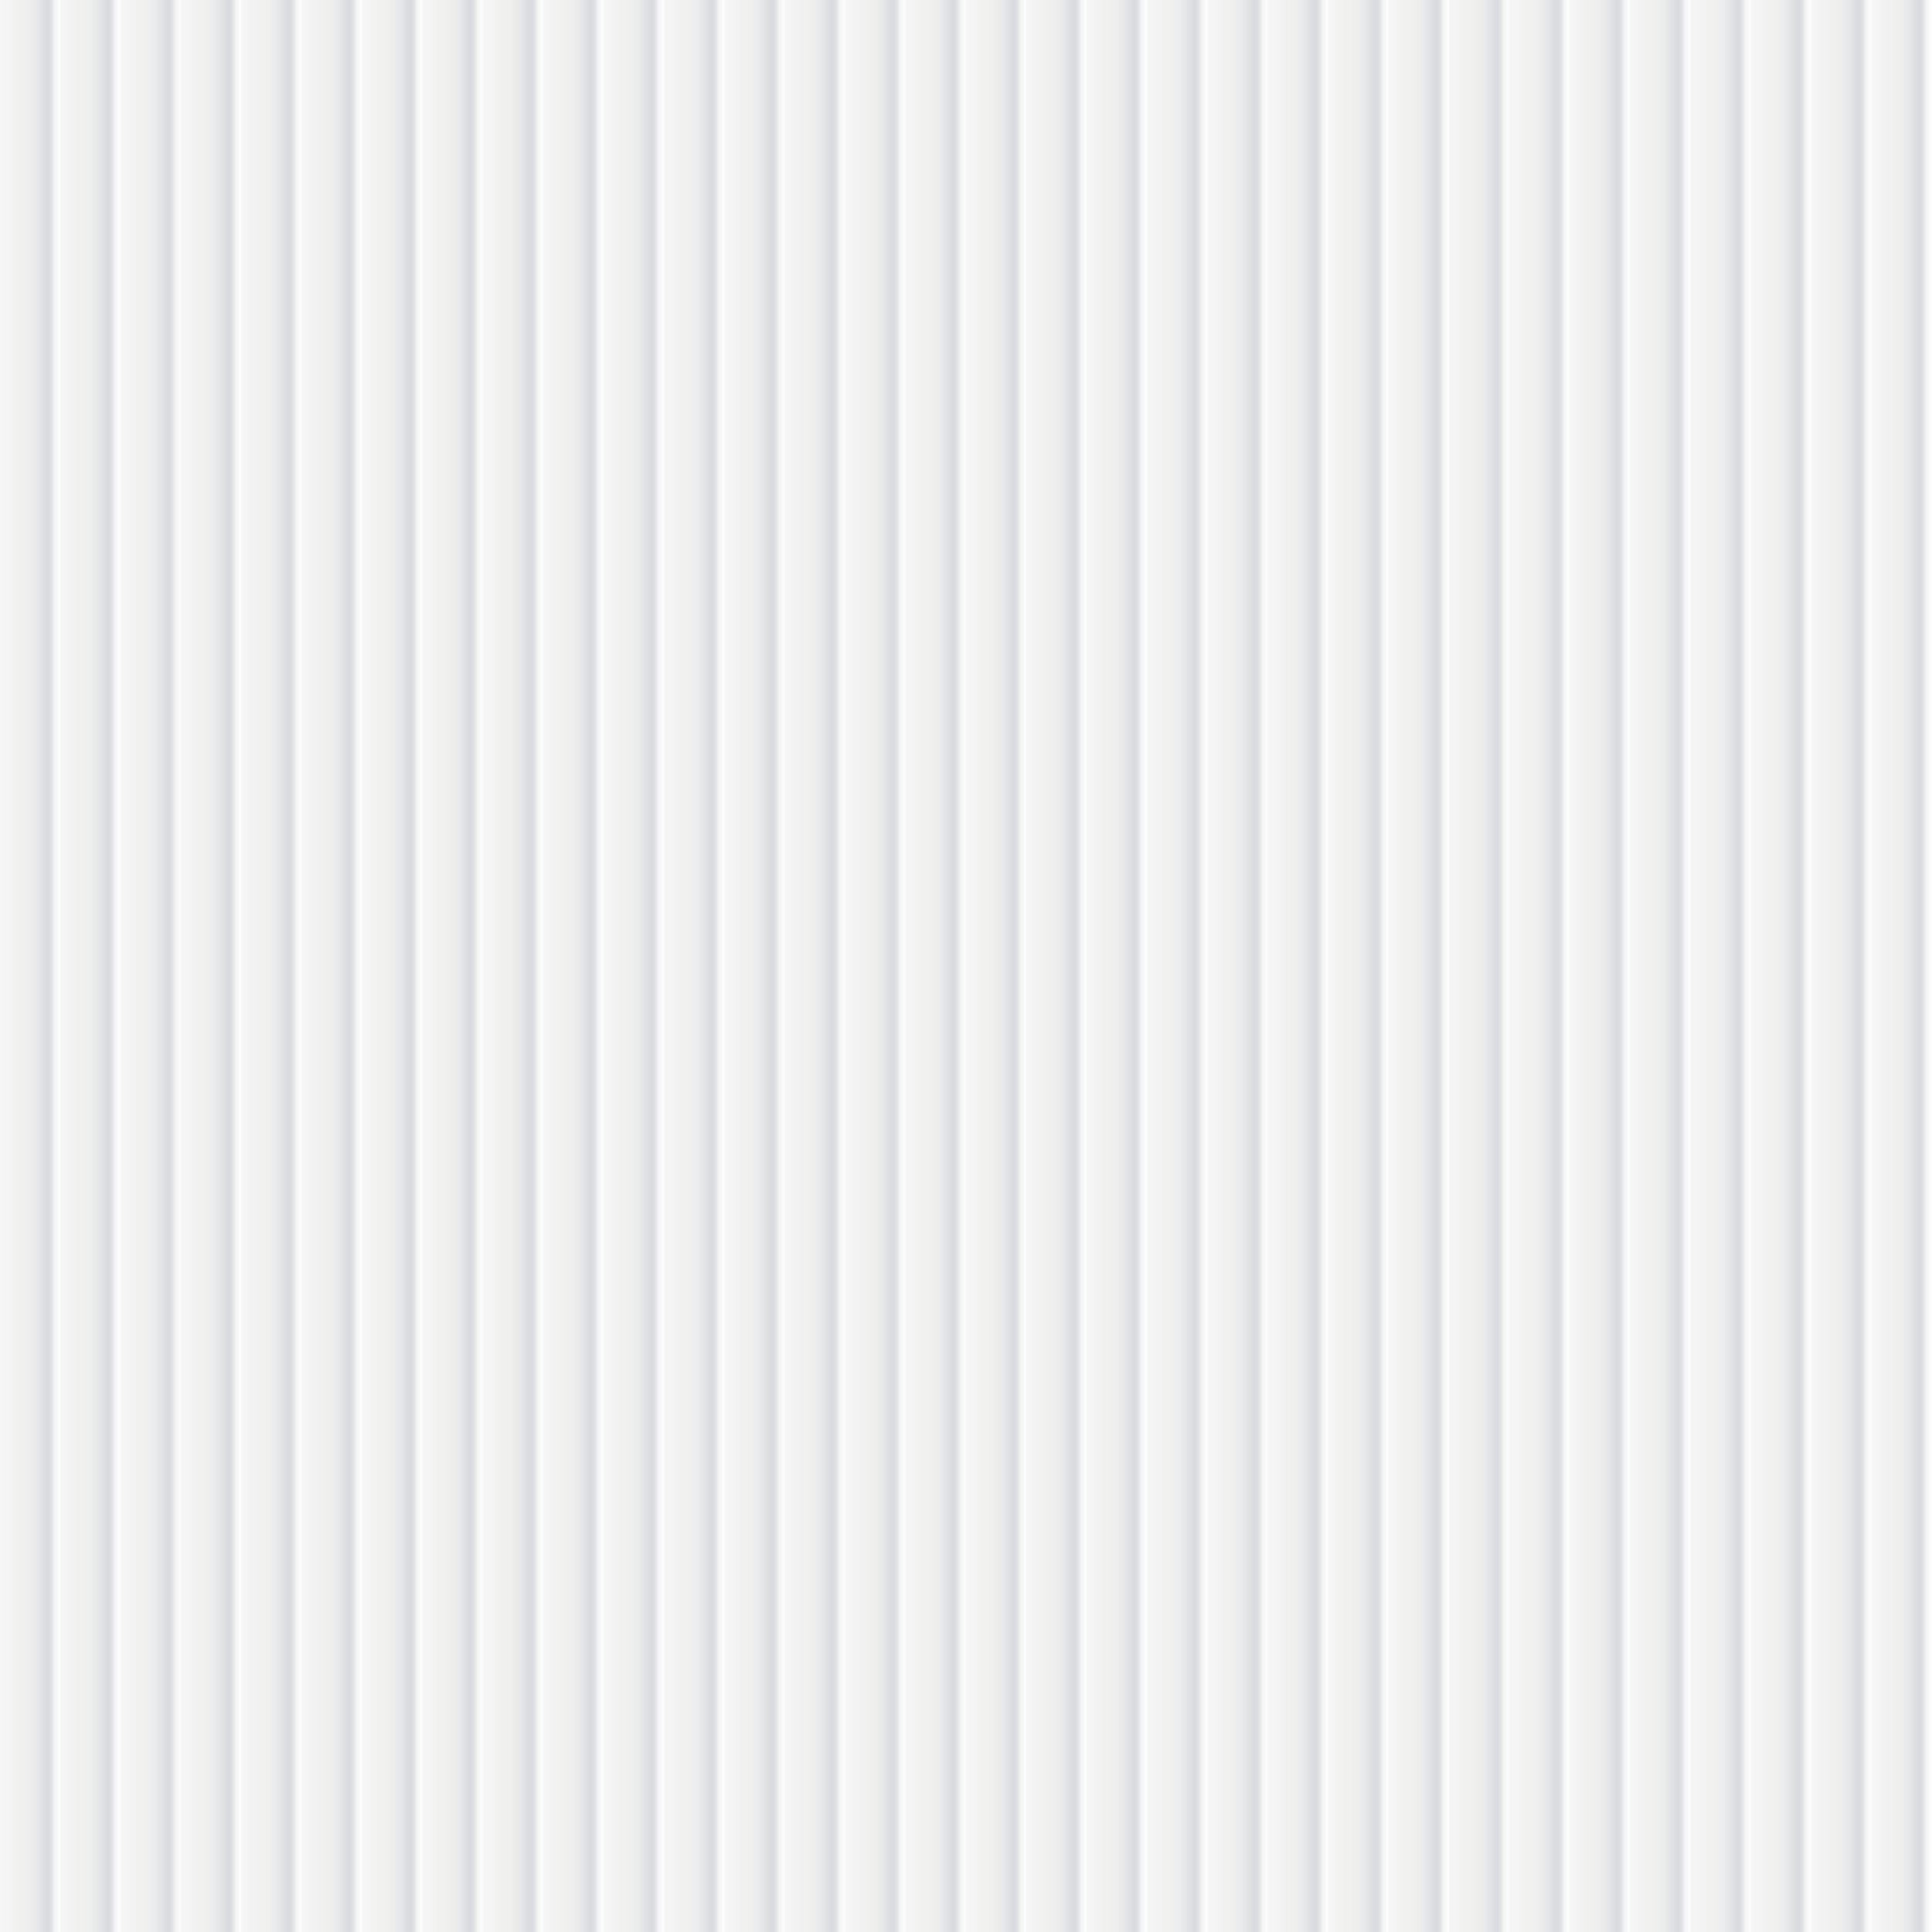
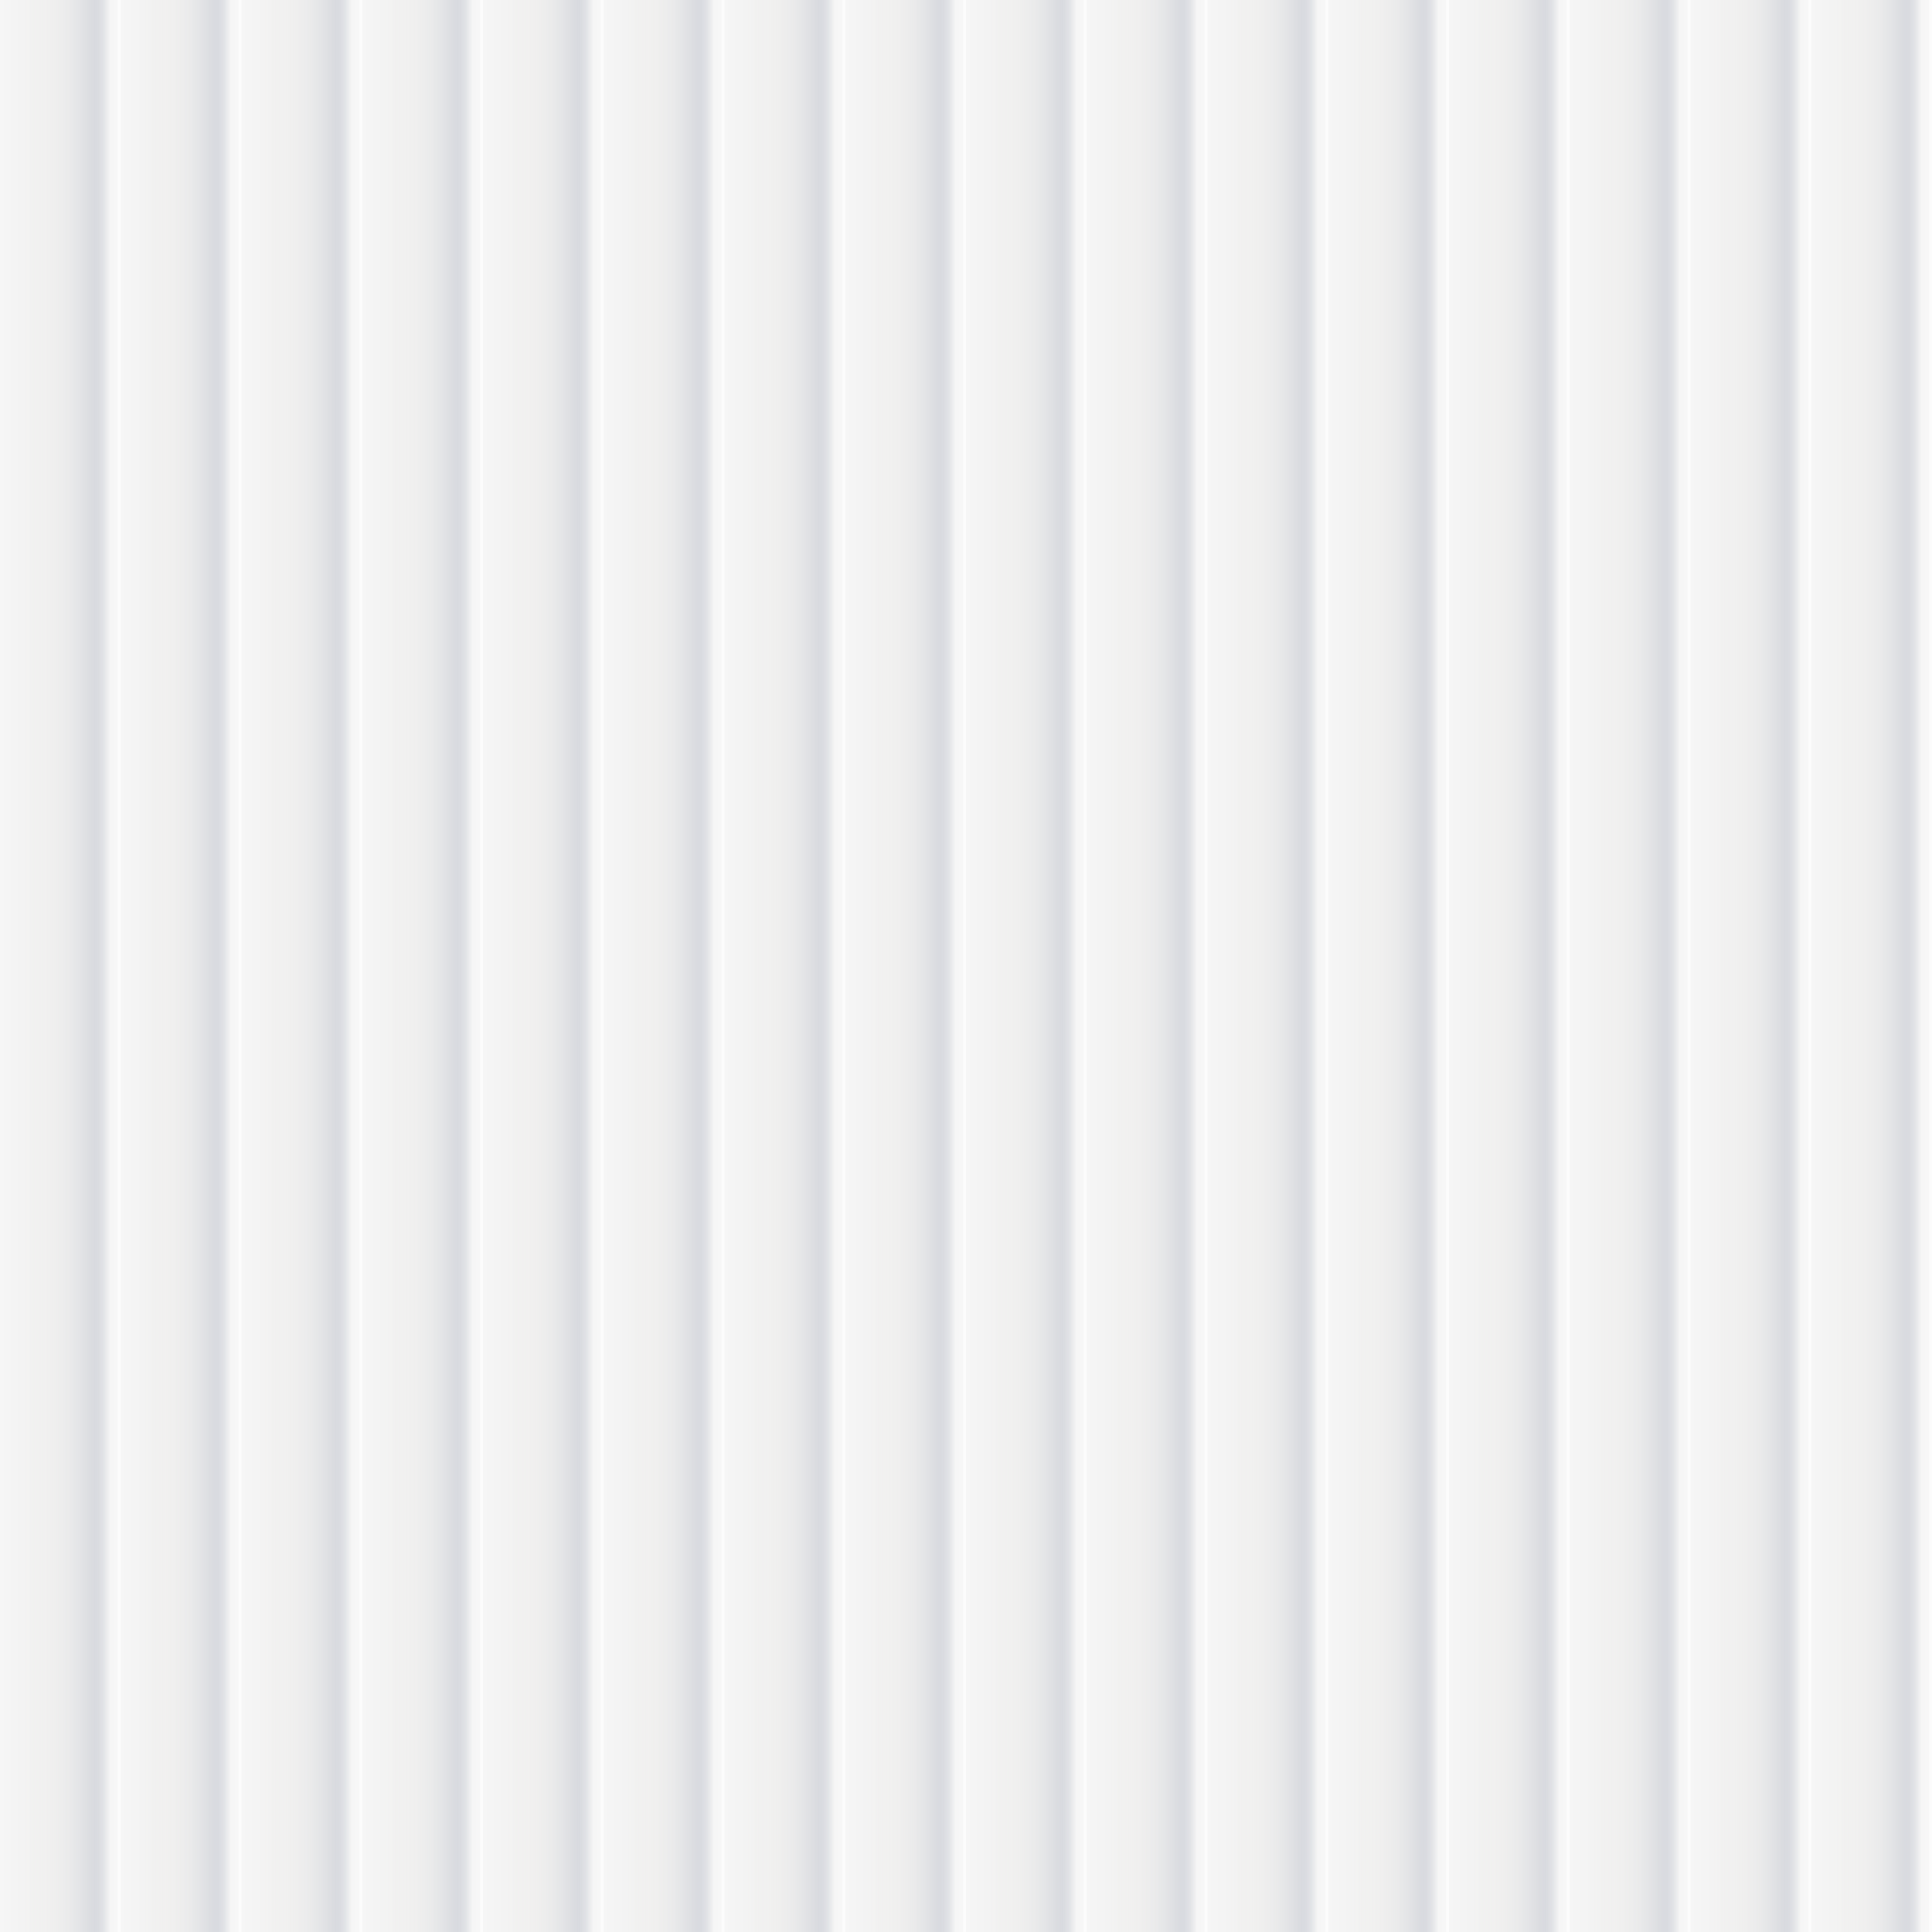
<svg xmlns="http://www.w3.org/2000/svg" width="1024" height="1024" viewBox="0 0 1024 1024">
  <defs>
    <linearGradient id="rib">
      <stop stop-color="#FFFFFF" stop-opacity=".40" />
      <stop offset=".18" stop-color="#FFFFFF" stop-opacity=".20" />
      <stop offset=".43" stop-color="#F2EDE4" stop-opacity=".08" />
      <stop offset=".78" stop-color="#65708E" stop-opacity=".17" />
      <stop offset=".91" stop-color="#FFFFFF" stop-opacity=".36" />
      <stop offset="1" stop-color="#FFFFFF" stop-opacity=".56" />
    </linearGradient>
  </defs>
-   <rect x="0" width="32" height="1024" fill="url(#rib)" />
-   <rect x="30.5" width="1.5" height="1024" fill="#FFFFFF" opacity=".54" />
-   <rect x="32" width="32" height="1024" fill="url(#rib)" />
+   <rect x="0" width="64" height="1024" fill="url(#rib)" />
  <rect x="62.5" width="1.5" height="1024" fill="#FFFFFF" opacity=".54" />
-   <rect x="64" width="32" height="1024" fill="url(#rib)" />
-   <rect x="94.5" width="1.5" height="1024" fill="#FFFFFF" opacity=".54" />
-   <rect x="96" width="32" height="1024" fill="url(#rib)" />
+   <rect x="64" width="64" height="1024" fill="url(#rib)" />
  <rect x="126.5" width="1.5" height="1024" fill="#FFFFFF" opacity=".54" />
-   <rect x="128" width="32" height="1024" fill="url(#rib)" />
-   <rect x="158.5" width="1.5" height="1024" fill="#FFFFFF" opacity=".54" />
-   <rect x="160" width="32" height="1024" fill="url(#rib)" />
+   <rect x="128" width="64" height="1024" fill="url(#rib)" />
  <rect x="190.5" width="1.5" height="1024" fill="#FFFFFF" opacity=".54" />
-   <rect x="192" width="32" height="1024" fill="url(#rib)" />
-   <rect x="222.5" width="1.5" height="1024" fill="#FFFFFF" opacity=".54" />
-   <rect x="224" width="32" height="1024" fill="url(#rib)" />
+   <rect x="192" width="64" height="1024" fill="url(#rib)" />
  <rect x="254.5" width="1.5" height="1024" fill="#FFFFFF" opacity=".54" />
-   <rect x="256" width="32" height="1024" fill="url(#rib)" />
-   <rect x="286.5" width="1.5" height="1024" fill="#FFFFFF" opacity=".54" />
-   <rect x="288" width="32" height="1024" fill="url(#rib)" />
+   <rect x="256" width="64" height="1024" fill="url(#rib)" />
  <rect x="318.5" width="1.5" height="1024" fill="#FFFFFF" opacity=".54" />
-   <rect x="320" width="32" height="1024" fill="url(#rib)" />
-   <rect x="350.5" width="1.5" height="1024" fill="#FFFFFF" opacity=".54" />
-   <rect x="352" width="32" height="1024" fill="url(#rib)" />
+   <rect x="320" width="64" height="1024" fill="url(#rib)" />
  <rect x="382.5" width="1.5" height="1024" fill="#FFFFFF" opacity=".54" />
-   <rect x="384" width="32" height="1024" fill="url(#rib)" />
-   <rect x="414.5" width="1.5" height="1024" fill="#FFFFFF" opacity=".54" />
-   <rect x="416" width="32" height="1024" fill="url(#rib)" />
+   <rect x="384" width="64" height="1024" fill="url(#rib)" />
  <rect x="446.5" width="1.5" height="1024" fill="#FFFFFF" opacity=".54" />
-   <rect x="448" width="32" height="1024" fill="url(#rib)" />
-   <rect x="478.5" width="1.5" height="1024" fill="#FFFFFF" opacity=".54" />
-   <rect x="480" width="32" height="1024" fill="url(#rib)" />
+   <rect x="448" width="64" height="1024" fill="url(#rib)" />
  <rect x="510.5" width="1.5" height="1024" fill="#FFFFFF" opacity=".54" />
-   <rect x="512" width="32" height="1024" fill="url(#rib)" />
-   <rect x="542.5" width="1.5" height="1024" fill="#FFFFFF" opacity=".54" />
-   <rect x="544" width="32" height="1024" fill="url(#rib)" />
+   <rect x="512" width="64" height="1024" fill="url(#rib)" />
  <rect x="574.5" width="1.5" height="1024" fill="#FFFFFF" opacity=".54" />
-   <rect x="576" width="32" height="1024" fill="url(#rib)" />
-   <rect x="606.5" width="1.5" height="1024" fill="#FFFFFF" opacity=".54" />
-   <rect x="608" width="32" height="1024" fill="url(#rib)" />
+   <rect x="576" width="64" height="1024" fill="url(#rib)" />
  <rect x="638.5" width="1.5" height="1024" fill="#FFFFFF" opacity=".54" />
-   <rect x="640" width="32" height="1024" fill="url(#rib)" />
-   <rect x="670.5" width="1.5" height="1024" fill="#FFFFFF" opacity=".54" />
-   <rect x="672" width="32" height="1024" fill="url(#rib)" />
+   <rect x="640" width="64" height="1024" fill="url(#rib)" />
  <rect x="702.5" width="1.5" height="1024" fill="#FFFFFF" opacity=".54" />
-   <rect x="704" width="32" height="1024" fill="url(#rib)" />
-   <rect x="734.5" width="1.5" height="1024" fill="#FFFFFF" opacity=".54" />
-   <rect x="736" width="32" height="1024" fill="url(#rib)" />
+   <rect x="704" width="64" height="1024" fill="url(#rib)" />
  <rect x="766.5" width="1.5" height="1024" fill="#FFFFFF" opacity=".54" />
-   <rect x="768" width="32" height="1024" fill="url(#rib)" />
-   <rect x="798.5" width="1.5" height="1024" fill="#FFFFFF" opacity=".54" />
-   <rect x="800" width="32" height="1024" fill="url(#rib)" />
+   <rect x="768" width="64" height="1024" fill="url(#rib)" />
  <rect x="830.5" width="1.5" height="1024" fill="#FFFFFF" opacity=".54" />
-   <rect x="832" width="32" height="1024" fill="url(#rib)" />
-   <rect x="862.5" width="1.5" height="1024" fill="#FFFFFF" opacity=".54" />
-   <rect x="864" width="32" height="1024" fill="url(#rib)" />
+   <rect x="832" width="64" height="1024" fill="url(#rib)" />
  <rect x="894.5" width="1.5" height="1024" fill="#FFFFFF" opacity=".54" />
-   <rect x="896" width="32" height="1024" fill="url(#rib)" />
-   <rect x="926.5" width="1.5" height="1024" fill="#FFFFFF" opacity=".54" />
-   <rect x="928" width="32" height="1024" fill="url(#rib)" />
+   <rect x="896" width="64" height="1024" fill="url(#rib)" />
  <rect x="958.5" width="1.5" height="1024" fill="#FFFFFF" opacity=".54" />
-   <rect x="960" width="32" height="1024" fill="url(#rib)" />
-   <rect x="990.5" width="1.5" height="1024" fill="#FFFFFF" opacity=".54" />
-   <rect x="992" width="32" height="1024" fill="url(#rib)" />
+   <rect x="960" width="64" height="1024" fill="url(#rib)" />
  <rect x="1022.5" width="1.5" height="1024" fill="#FFFFFF" opacity=".54" />
</svg>
